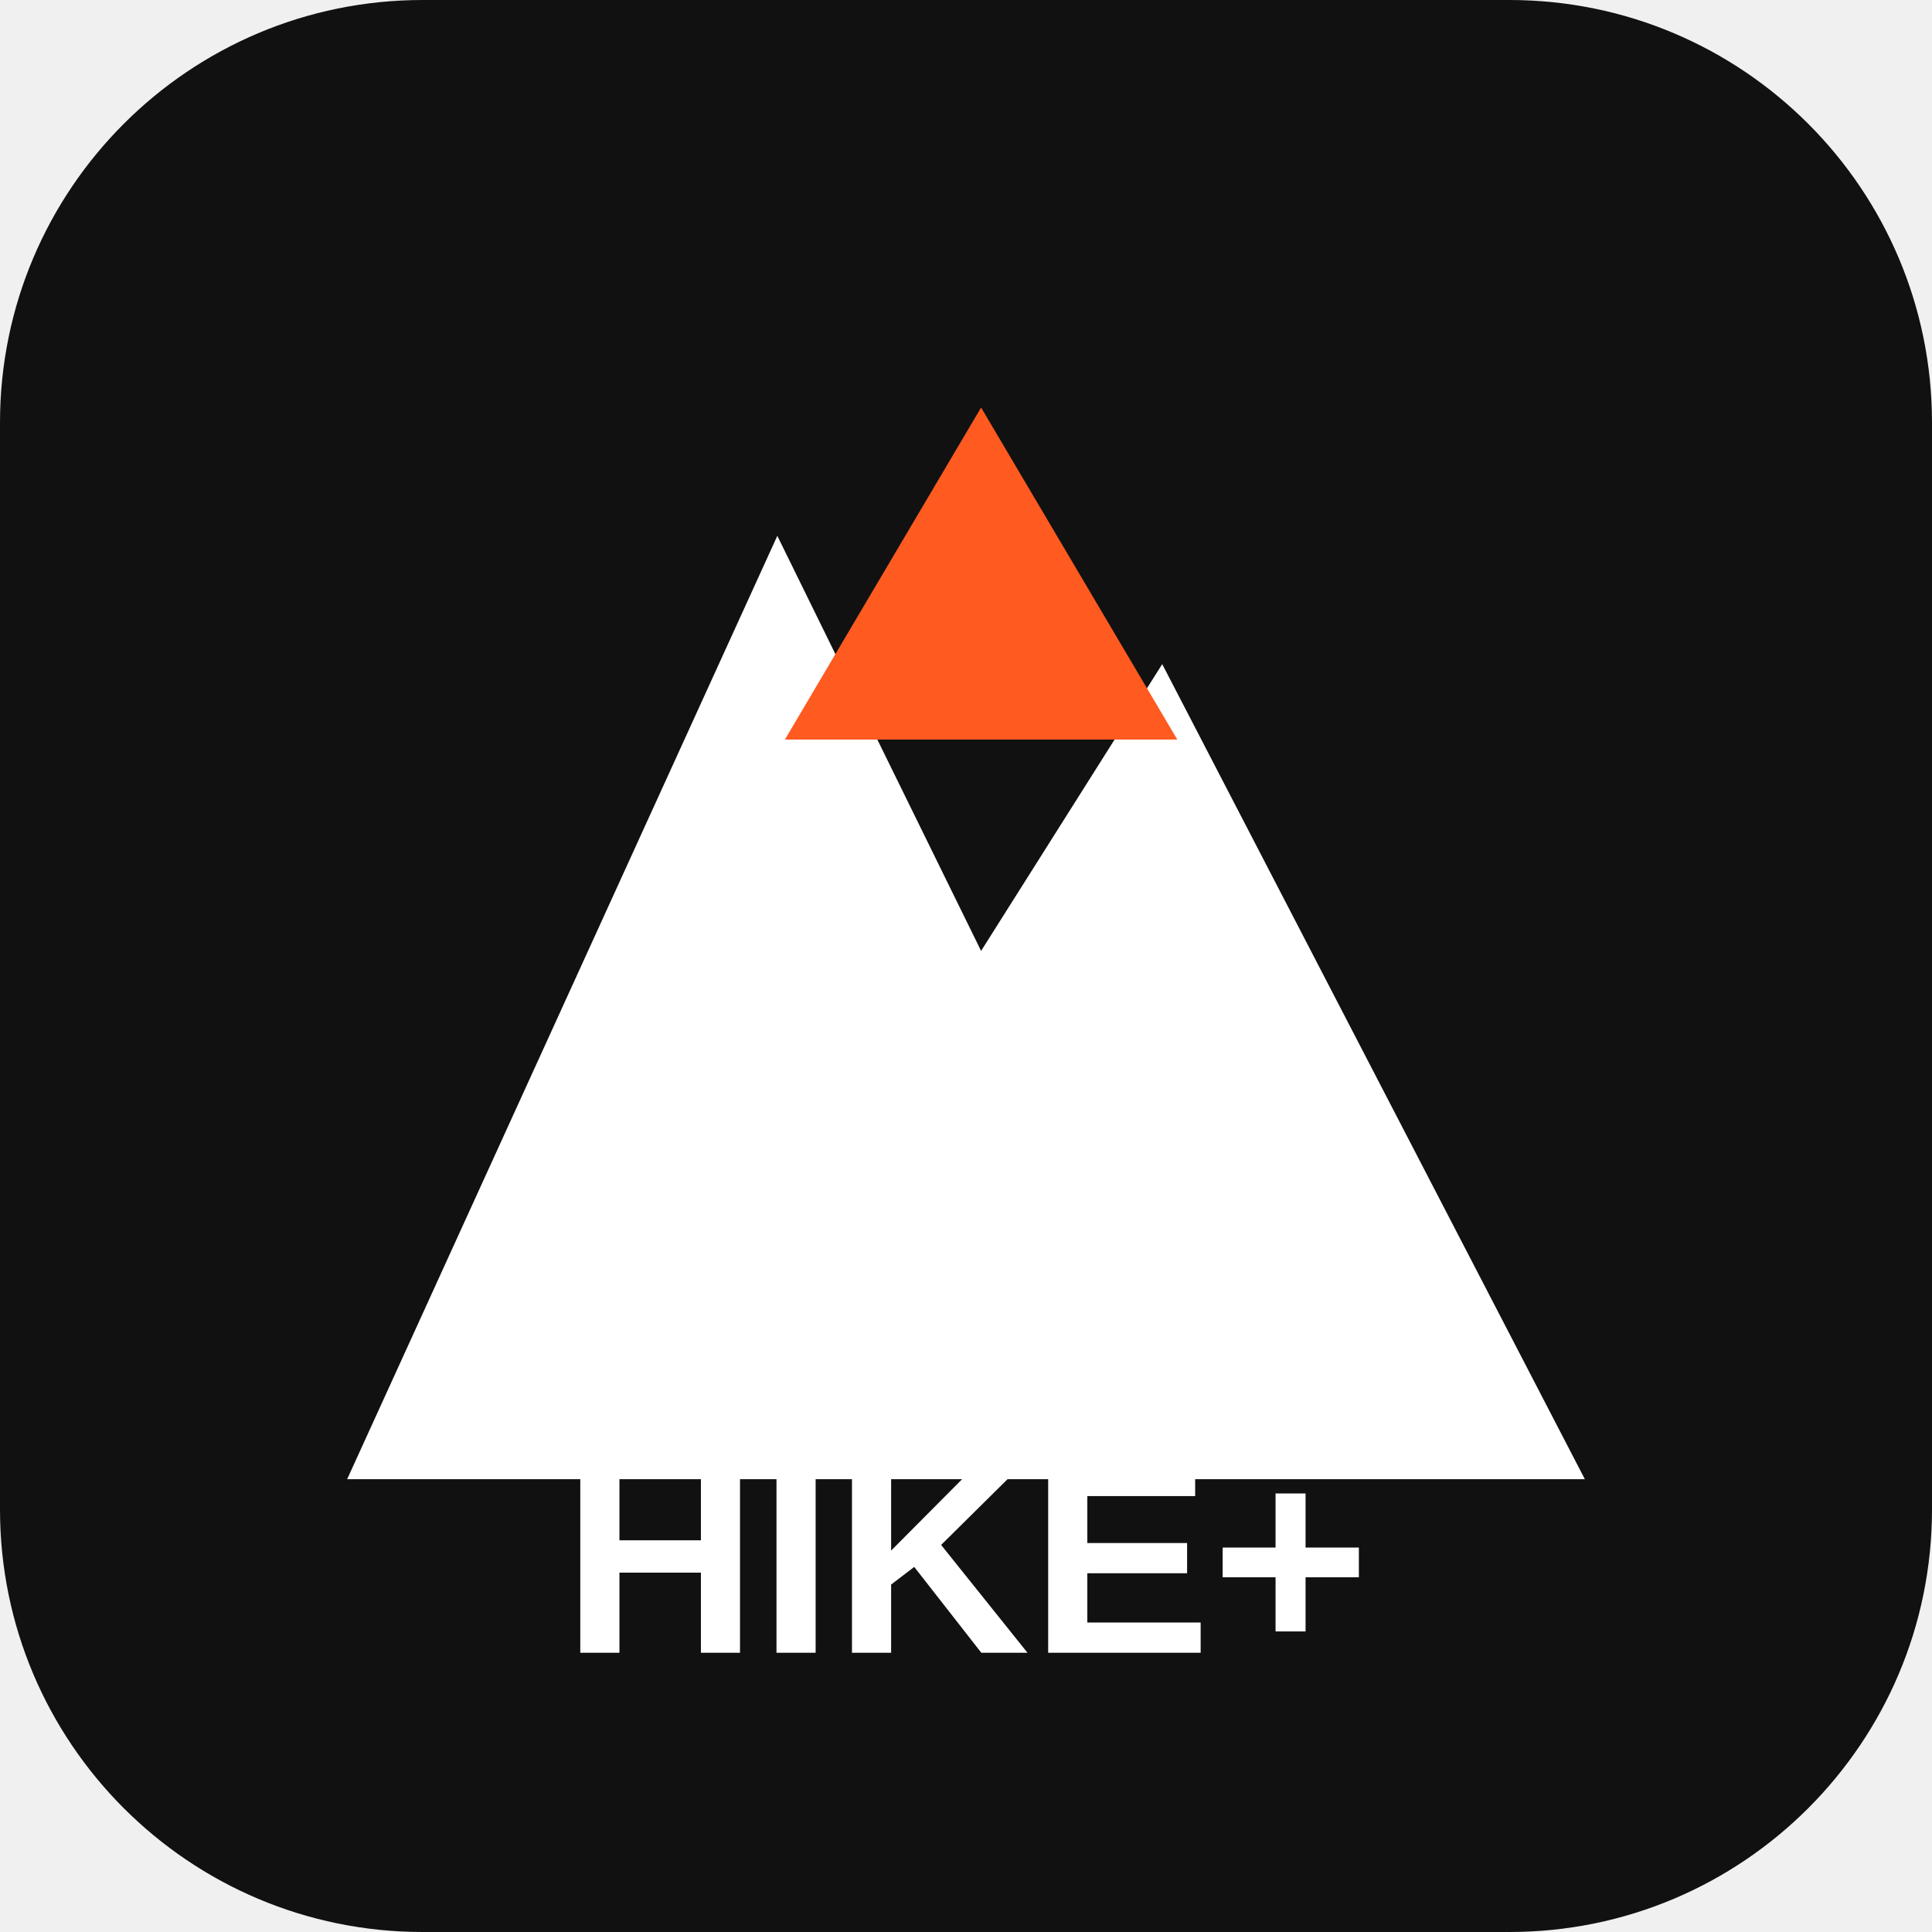
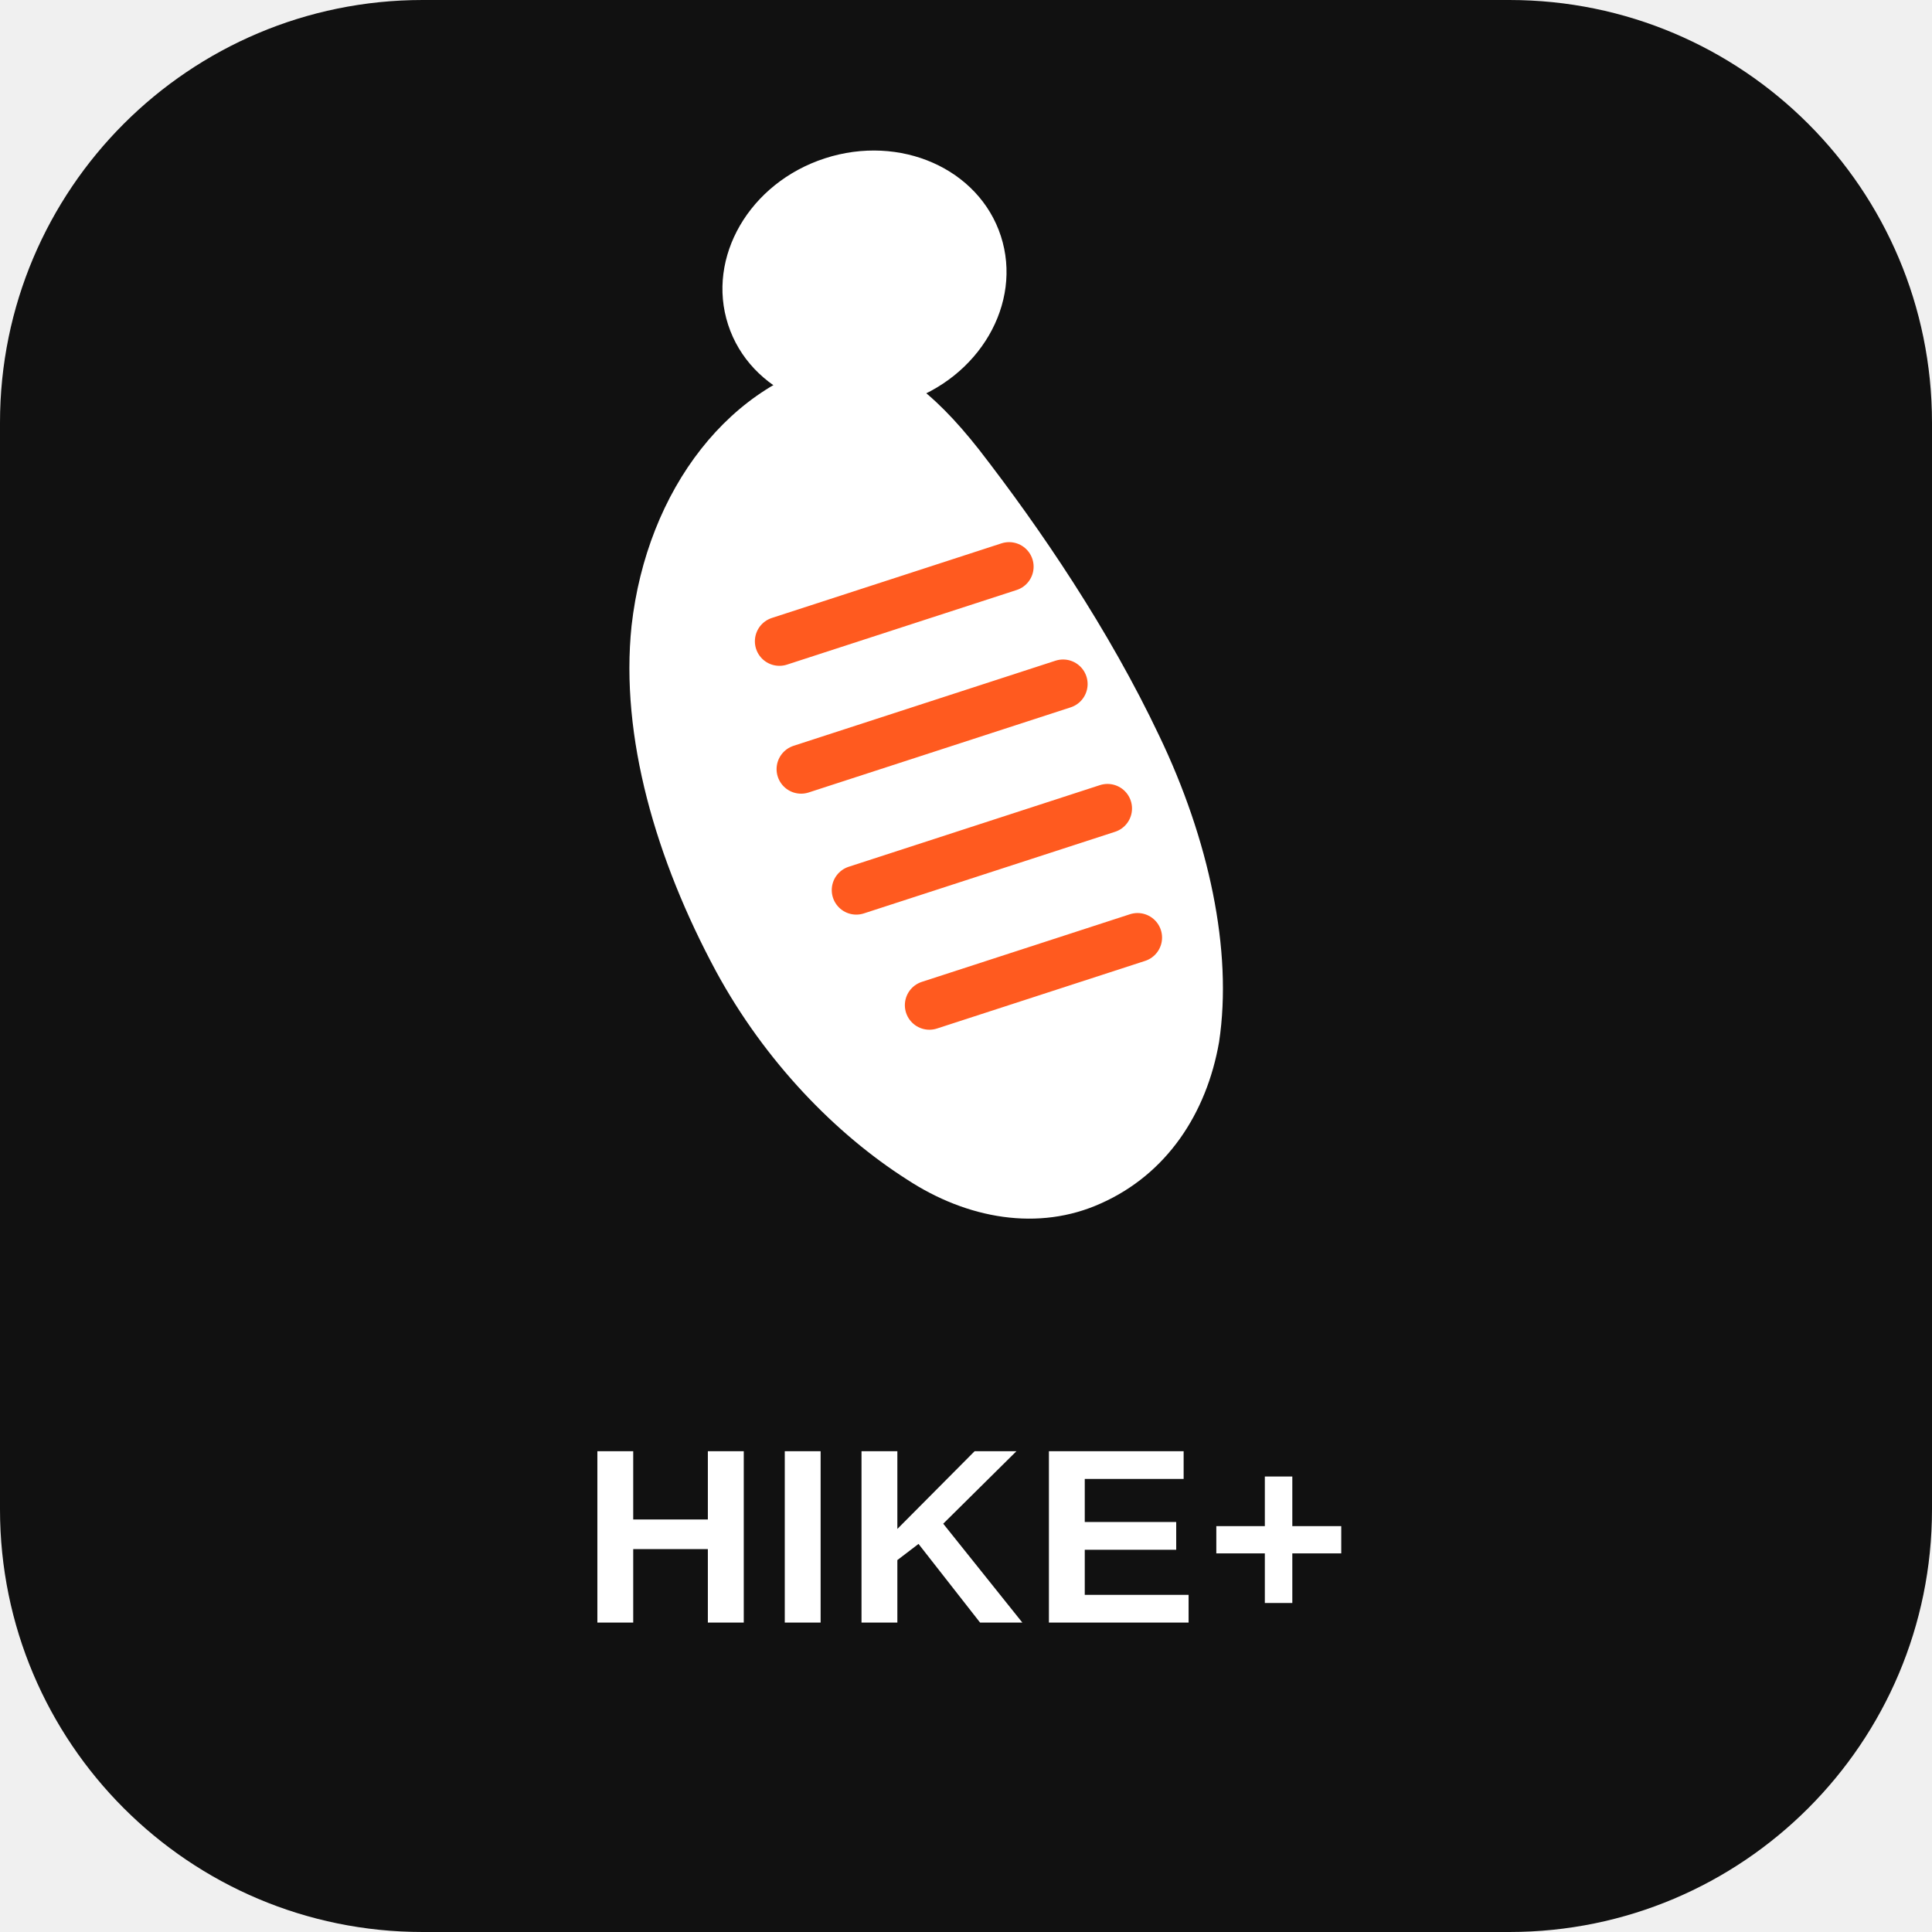
<svg xmlns="http://www.w3.org/2000/svg" viewBox="0 0 512 512">
  <rect width="512" height="512" rx="112" fill="#111" />
-   <path d="M92 392 206 142l54 110 48-76 112 216H92Z" fill="#fff" />
-   <path d="M260 108 312 196h-104Z" fill="#ff5a1f" />
-   <text x="256" y="438" text-anchor="middle" font-family="Arial,sans-serif" font-size="72" font-weight="900" fill="#fff">HIKE+</text>
+   <g transform="translate(256 238) rotate(-18) translate(-256 -238)">
+     <path d="M270 92c-31-4-61 17-76 50-12 27-13 61-7 94 5 27 17 51 31 68 12 15 29 24 47 22 19-2 34-14 43-31 11-22 14-52 10-82-4-31-13-62-22-87-7-19-15-30-26-34z" fill="#fff" />
+     <ellipse cx="281" cy="74" rx="38" ry="34" fill="#fff" />
+     <path d="M230 158h64M225 192h73M229 227h70M238 262h58" stroke="#ff5a1f" stroke-width="13" stroke-linecap="round" />
+   </g>
+   <text x="256" y="430" text-anchor="middle" font-family="Arial,sans-serif" font-size="66" font-weight="900" fill="#fff" letter-spacing="2">HIKE+</text>
</svg>
